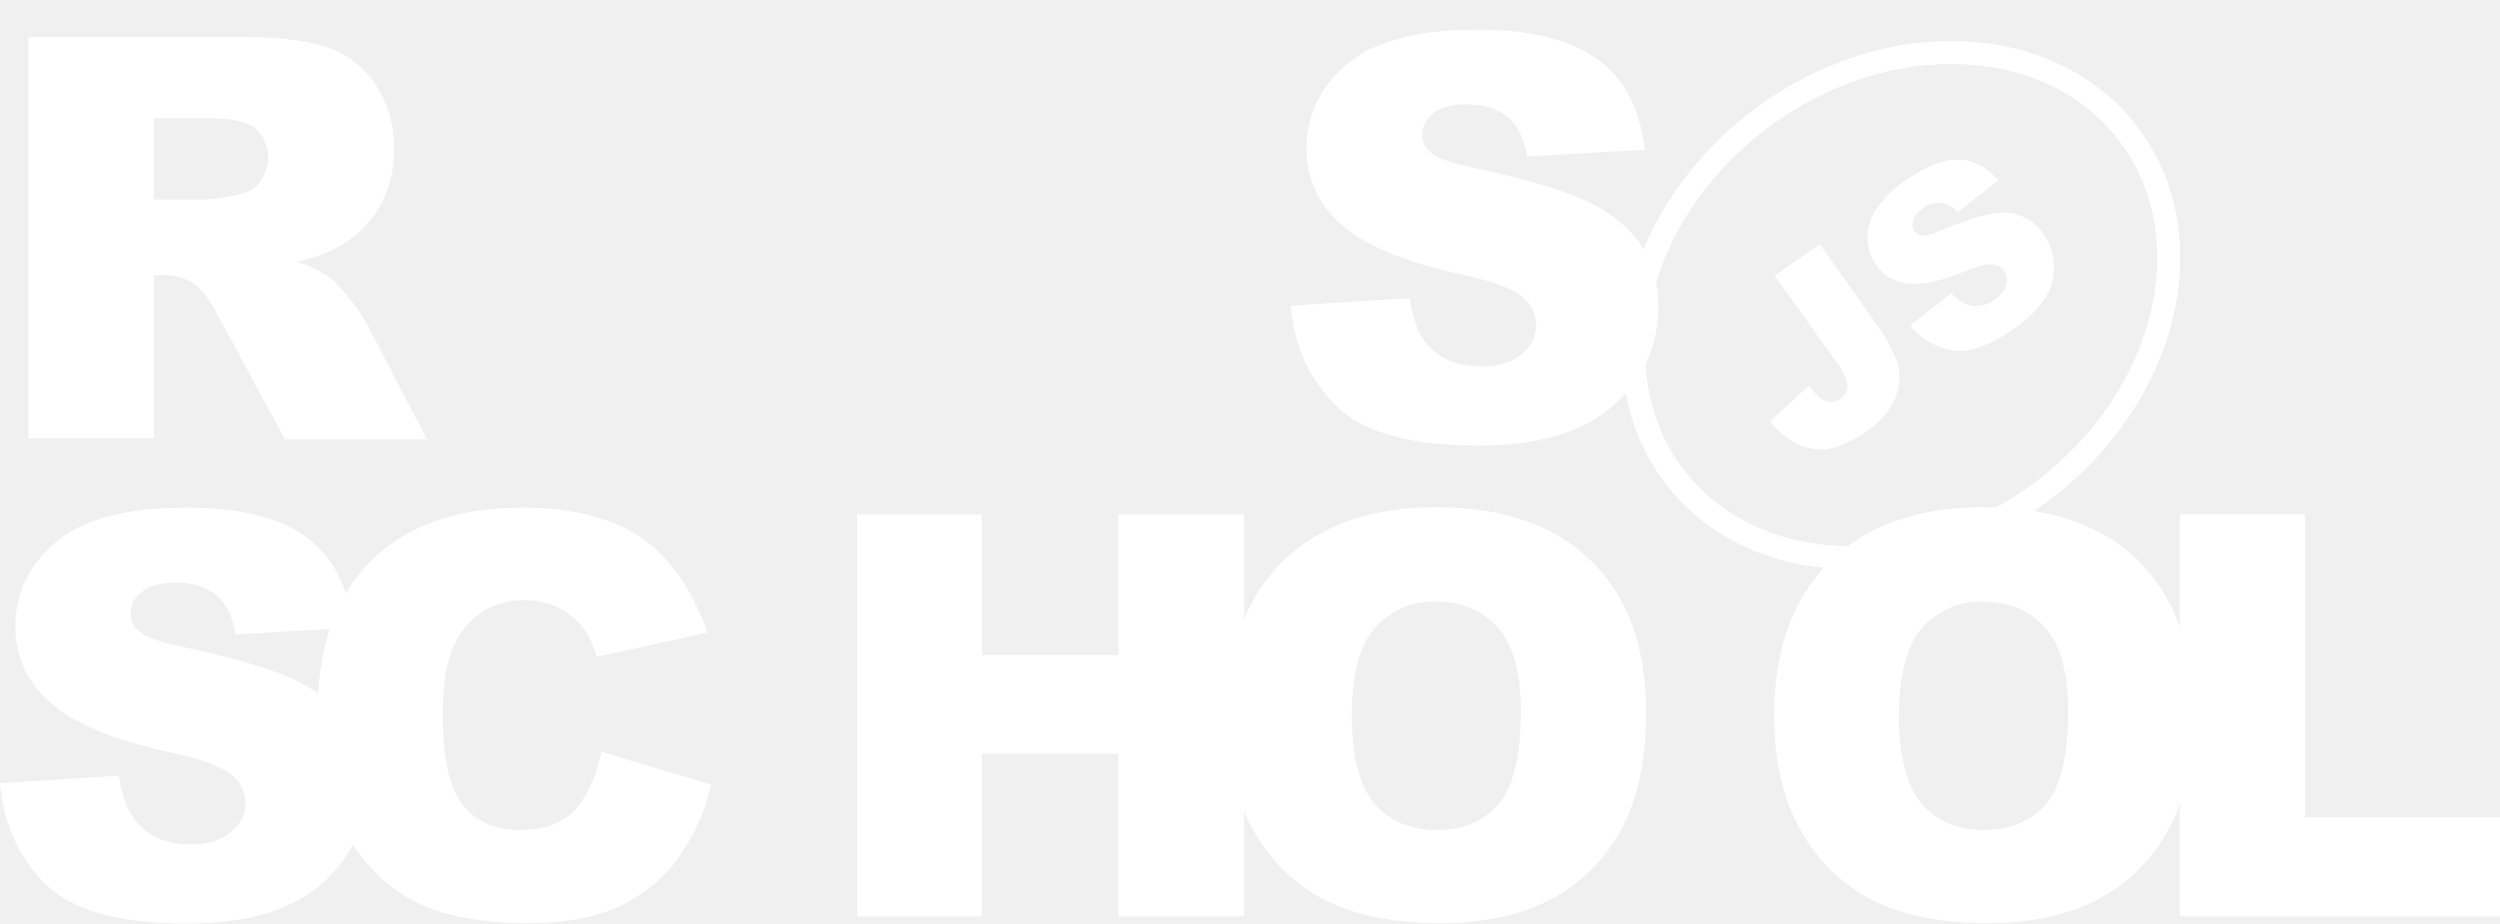
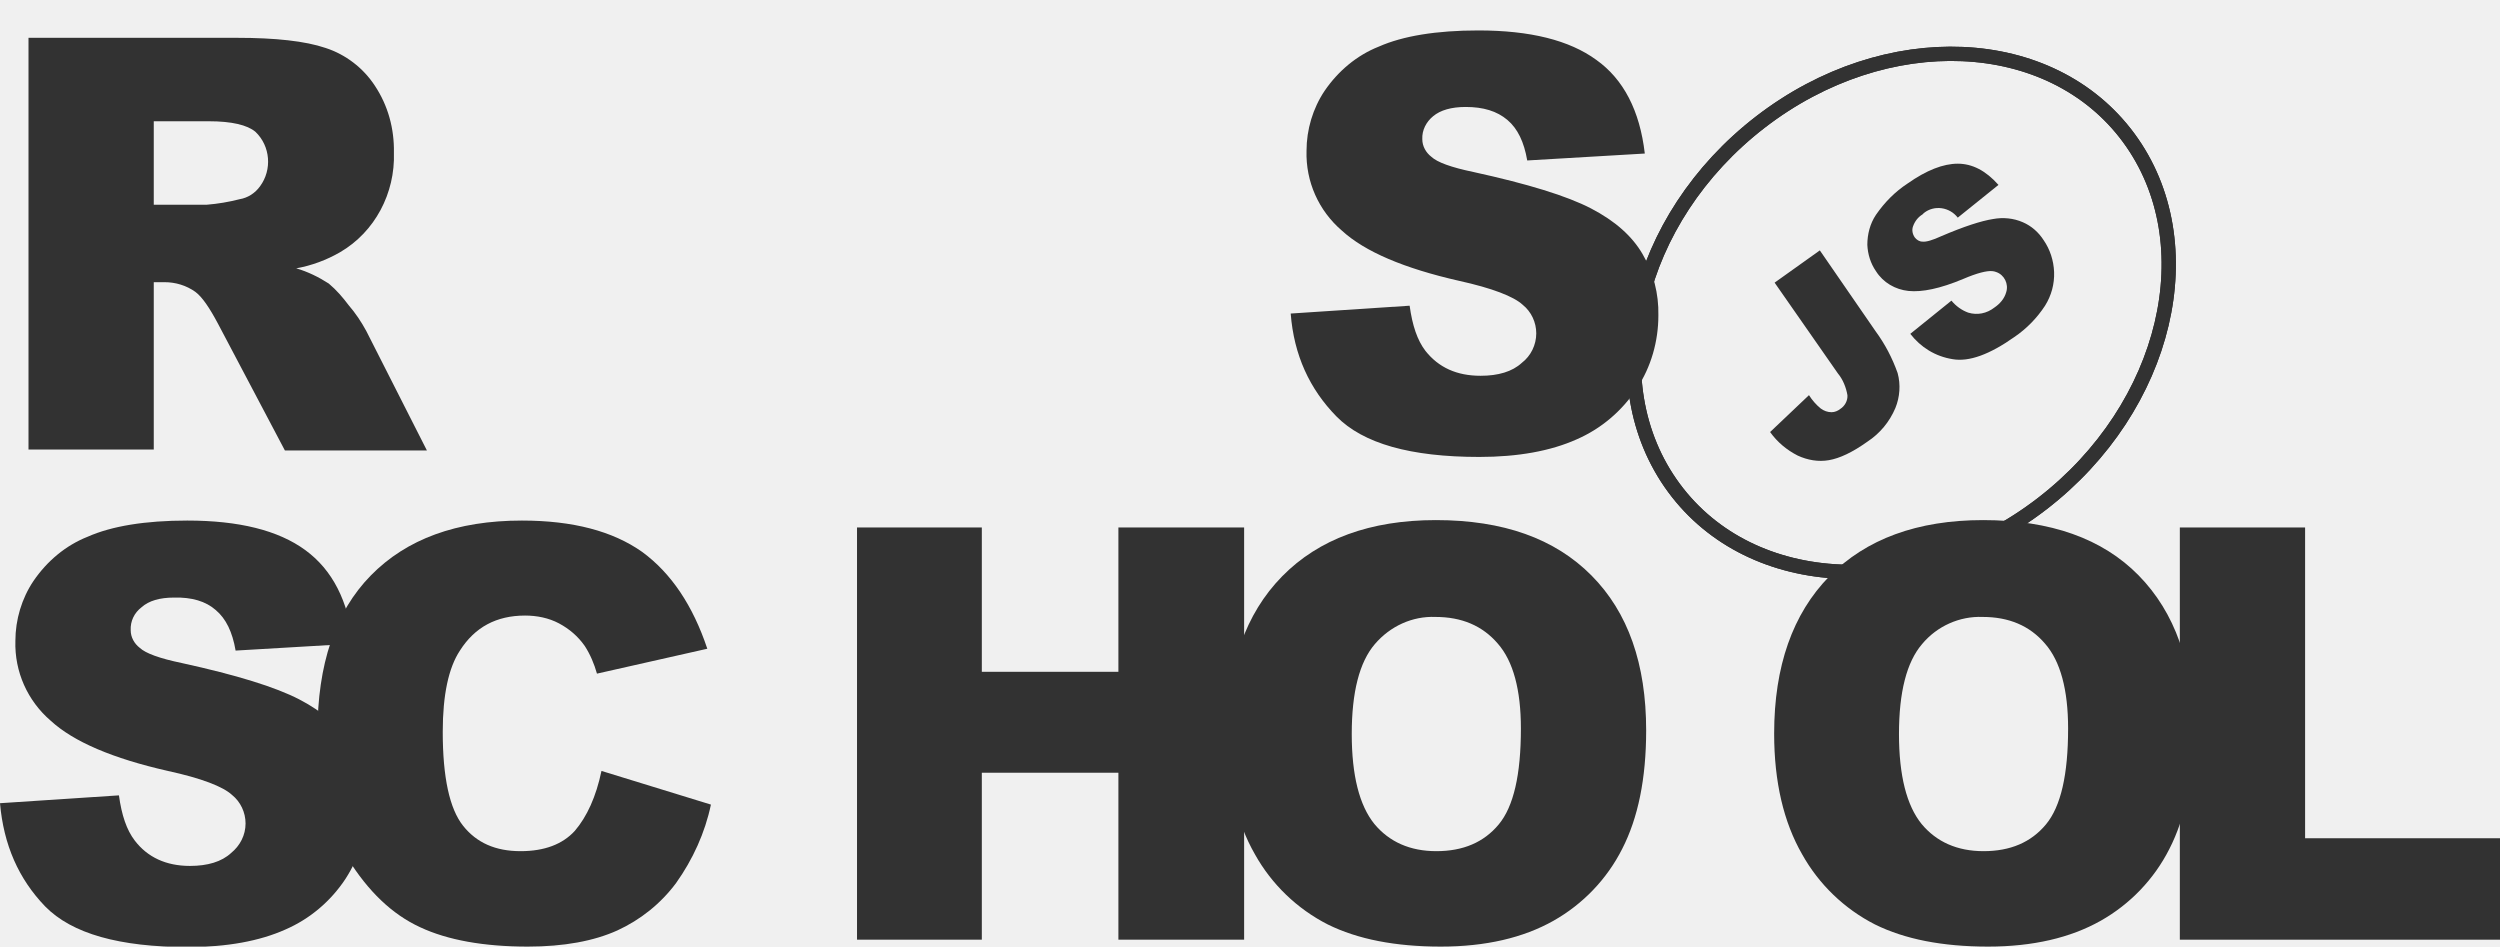
- <svg xmlns="http://www.w3.org/2000/svg" width="65" height="24" viewBox="0 0 65 24" fill="none">
+ <svg xmlns="http://www.w3.org/2000/svg" width="103" height="39" viewBox="0 0 103 39" fill="none">
  <g clip-path="url(#clip0)">
-     <path d="M33.558 7.949L36.651 7.751C36.721 8.253 36.851 8.627 37.062 8.896C37.403 9.317 37.874 9.527 38.497 9.527C38.955 9.527 39.32 9.422 39.567 9.2C39.802 9.025 39.943 8.744 39.943 8.452C39.943 8.171 39.814 7.903 39.59 7.727C39.355 7.517 38.803 7.306 37.932 7.119C36.51 6.804 35.487 6.383 34.887 5.845C34.287 5.342 33.946 4.606 33.97 3.823C33.97 3.285 34.134 2.747 34.44 2.303C34.793 1.8 35.275 1.403 35.851 1.181C36.474 0.912 37.344 0.771 38.438 0.771C39.778 0.771 40.801 1.017 41.507 1.52C42.212 2.011 42.636 2.806 42.765 3.893L39.708 4.068C39.626 3.601 39.461 3.261 39.191 3.039C38.92 2.817 38.567 2.712 38.109 2.712C37.733 2.712 37.45 2.794 37.262 2.946C37.086 3.086 36.968 3.297 36.98 3.53C36.98 3.706 37.074 3.869 37.215 3.975C37.368 4.115 37.733 4.243 38.309 4.36C39.731 4.664 40.743 4.968 41.366 5.284C41.989 5.6 42.436 5.985 42.706 6.441C42.989 6.909 43.13 7.447 43.118 7.996C43.118 8.651 42.93 9.305 42.553 9.855C42.165 10.428 41.624 10.872 40.989 11.141C40.319 11.433 39.473 11.585 38.462 11.585C36.674 11.585 35.44 11.246 34.746 10.556C34.052 9.866 33.641 9.001 33.558 7.949ZM0.741 11.41V0.959H6.161C7.161 0.959 7.937 1.04 8.466 1.216C8.983 1.379 9.442 1.718 9.748 2.174C10.089 2.677 10.253 3.261 10.242 3.869C10.277 4.898 9.748 5.88 8.842 6.394C8.49 6.593 8.102 6.733 7.702 6.804C7.996 6.885 8.29 7.026 8.548 7.189C8.748 7.353 8.913 7.54 9.066 7.739C9.242 7.938 9.395 8.16 9.524 8.393L11.1 11.421H7.408L5.668 8.206C5.444 7.797 5.256 7.528 5.08 7.4C4.844 7.236 4.562 7.154 4.28 7.154H3.998V11.398H0.741V11.41ZM3.998 5.19H5.374C5.668 5.167 5.95 5.12 6.232 5.05C6.444 5.015 6.632 4.898 6.761 4.723C7.079 4.302 7.032 3.706 6.643 3.343C6.432 3.168 6.02 3.074 5.432 3.074H3.998V5.19ZM3.05176e-05 20.364L3.092 20.166C3.163 20.668 3.292 21.042 3.504 21.311C3.833 21.732 4.315 21.954 4.939 21.954C5.397 21.954 5.762 21.849 6.009 21.627C6.244 21.44 6.385 21.171 6.385 20.879C6.385 20.598 6.255 20.329 6.032 20.154C5.797 19.943 5.244 19.733 4.362 19.546C2.94 19.23 1.917 18.809 1.317 18.272C0.717 17.769 0.376 17.033 0.4 16.249C0.4 15.712 0.564 15.174 0.87 14.73C1.223 14.227 1.705 13.829 2.281 13.607C2.904 13.338 3.774 13.198 4.868 13.198C6.208 13.198 7.231 13.444 7.937 13.946C8.642 14.449 9.054 15.232 9.183 16.32L6.126 16.495C6.044 16.027 5.879 15.688 5.609 15.466C5.35 15.244 4.986 15.139 4.527 15.15C4.151 15.15 3.869 15.232 3.68 15.396C3.492 15.536 3.386 15.747 3.398 15.98C3.398 16.156 3.492 16.32 3.633 16.425C3.786 16.565 4.151 16.694 4.727 16.811C6.15 17.114 7.161 17.418 7.784 17.734C8.407 18.05 8.854 18.435 9.124 18.891C9.407 19.359 9.548 19.897 9.548 20.434C9.548 21.089 9.348 21.732 8.983 22.282C8.595 22.854 8.054 23.299 7.42 23.567C6.749 23.86 5.903 24.012 4.891 24.012C3.104 24.012 1.87 23.673 1.176 22.983C0.482 22.282 0.094 21.416 3.05176e-05 20.364H3.05176e-05Z" fill="white" />
-     <path d="M15.639 19.546L18.484 20.399C18.331 21.113 18.014 21.791 17.579 22.387C17.179 22.913 16.65 23.322 16.05 23.591C15.439 23.86 14.663 24 13.722 24C12.581 24 11.641 23.836 10.924 23.509C10.194 23.182 9.571 22.597 9.042 21.767C8.513 20.937 8.254 19.873 8.254 18.576C8.254 16.846 8.713 15.513 9.642 14.589C10.571 13.666 11.876 13.198 13.569 13.198C14.898 13.198 15.932 13.467 16.697 13.993C17.449 14.531 18.014 15.349 18.39 16.448L15.521 17.079C15.45 16.834 15.345 16.588 15.204 16.378C15.027 16.133 14.804 15.945 14.533 15.805C14.263 15.665 13.957 15.606 13.651 15.606C12.911 15.606 12.346 15.899 11.958 16.495C11.664 16.927 11.511 17.617 11.511 18.552C11.511 19.71 11.688 20.505 12.04 20.937C12.393 21.37 12.887 21.58 13.534 21.58C14.157 21.58 14.627 21.405 14.945 21.066C15.262 20.703 15.498 20.201 15.639 19.546ZM22.282 13.374H25.527V17.033H29.078V13.374H32.347V23.825H29.078V19.593H25.527V23.825H22.282V13.374Z" fill="white" />
-     <path d="M31.9 18.599C31.9 16.892 32.382 15.56 33.335 14.613C34.287 13.666 35.628 13.187 37.333 13.187C39.085 13.187 40.425 13.654 41.377 14.589C42.33 15.525 42.8 16.834 42.8 18.517C42.8 19.745 42.589 20.738 42.177 21.522C41.777 22.293 41.154 22.924 40.39 23.345C39.602 23.778 38.626 24 37.462 24C36.274 24 35.298 23.813 34.522 23.439C33.723 23.041 33.064 22.422 32.629 21.662C32.147 20.844 31.9 19.827 31.9 18.599ZM35.146 18.611C35.146 19.663 35.346 20.423 35.733 20.89C36.122 21.346 36.663 21.58 37.344 21.58C38.038 21.58 38.579 21.358 38.967 20.902C39.355 20.446 39.543 19.64 39.543 18.471C39.543 17.488 39.343 16.764 38.944 16.32C38.544 15.864 38.003 15.642 37.321 15.642C36.721 15.618 36.145 15.875 35.745 16.331C35.346 16.787 35.146 17.547 35.146 18.611ZM46.128 18.599C46.128 16.892 46.61 15.56 47.562 14.613C48.515 13.666 49.855 13.187 51.56 13.187C53.312 13.187 54.664 13.654 55.605 14.589C56.546 15.525 57.028 16.834 57.028 18.517C57.028 19.745 56.816 20.738 56.405 21.522C56.005 22.293 55.382 22.924 54.617 23.345C53.83 23.778 52.854 24 51.69 24C50.502 24 49.526 23.813 48.75 23.439C47.95 23.041 47.292 22.422 46.857 21.662C46.375 20.844 46.128 19.827 46.128 18.599ZM49.373 18.611C49.373 19.663 49.573 20.423 49.961 20.89C50.349 21.346 50.89 21.58 51.572 21.58C52.266 21.58 52.807 21.358 53.195 20.902C53.583 20.446 53.771 19.64 53.771 18.471C53.771 17.488 53.571 16.764 53.171 16.32C52.771 15.864 52.23 15.642 51.548 15.642C50.949 15.618 50.361 15.875 49.973 16.331C49.573 16.787 49.373 17.547 49.373 18.611Z" fill="white" />
-     <path d="M56.687 13.373H59.932V21.253H65V23.825H56.675V13.373H56.687Z" fill="white" />
-     <path d="M53.094 12.772C56.359 10.32 57.367 6.166 55.345 3.493C53.324 0.82 49.038 0.64 45.774 3.092C42.509 5.543 41.501 9.698 43.523 12.371C45.544 15.044 49.83 15.223 53.094 12.772Z" stroke="white" stroke-width="0.589" stroke-miterlimit="10" />
-     <path d="M53.094 12.772C56.359 10.32 57.367 6.166 55.345 3.493C53.324 0.82 49.038 0.64 45.774 3.092C42.509 5.543 41.501 9.698 43.523 12.371C45.544 15.044 49.83 15.223 53.094 12.772Z" stroke="white" stroke-width="0.589" stroke-miterlimit="10" />
-     <path d="M46.14 7.166L47.316 6.348L48.762 8.393C49.009 8.721 49.197 9.071 49.338 9.457C49.42 9.75 49.397 10.065 49.279 10.346C49.127 10.696 48.88 10.989 48.55 11.199C48.162 11.468 47.833 11.62 47.551 11.667C47.28 11.713 46.998 11.667 46.739 11.55C46.457 11.409 46.21 11.211 46.022 10.954L47.033 10.018C47.116 10.147 47.222 10.264 47.339 10.357C47.422 10.416 47.516 10.451 47.621 10.451C47.704 10.451 47.786 10.416 47.845 10.369C47.962 10.299 48.045 10.159 48.033 10.018C47.998 9.82 47.915 9.621 47.786 9.469L46.14 7.166ZM49.667 8.464L50.737 7.622C50.855 7.762 51.008 7.867 51.172 7.926C51.408 7.996 51.654 7.949 51.854 7.797C51.995 7.704 52.113 7.575 52.16 7.411C52.231 7.201 52.113 6.967 51.901 6.897C51.866 6.885 51.831 6.874 51.796 6.874C51.654 6.862 51.408 6.92 51.043 7.072C50.443 7.318 49.973 7.411 49.62 7.376C49.279 7.341 48.962 7.166 48.774 6.874C48.633 6.675 48.562 6.441 48.55 6.207C48.55 5.939 48.621 5.67 48.774 5.448C48.997 5.132 49.268 4.863 49.597 4.653C50.091 4.314 50.526 4.15 50.902 4.15C51.278 4.15 51.631 4.325 51.96 4.688L50.902 5.518C50.69 5.249 50.291 5.19 50.02 5.401L49.985 5.436C49.867 5.506 49.785 5.611 49.738 5.74C49.703 5.833 49.726 5.939 49.785 6.02C49.832 6.079 49.903 6.126 49.985 6.126C50.079 6.137 50.243 6.09 50.479 5.985C51.067 5.74 51.513 5.599 51.819 5.553C52.078 5.506 52.348 5.529 52.595 5.635C52.819 5.728 53.007 5.892 53.136 6.09C53.301 6.324 53.395 6.605 53.407 6.897C53.418 7.201 53.336 7.493 53.171 7.75C52.96 8.066 52.689 8.335 52.372 8.545C51.725 8.99 51.196 9.177 50.773 9.107C50.314 9.036 49.938 8.803 49.667 8.464Z" fill="white" />
+     <path d="M53.177 12.918L58.077 12.595C58.189 13.412 58.394 14.02 58.729 14.457C59.27 15.14 60.015 15.482 61.002 15.482C61.729 15.482 62.307 15.311 62.698 14.95C63.071 14.665 63.294 14.21 63.294 13.735C63.294 13.279 63.089 12.842 62.735 12.557C62.363 12.215 61.487 11.873 60.108 11.569C57.854 11.056 56.233 10.372 55.282 9.498C54.332 8.682 53.792 7.485 53.829 6.212C53.829 5.338 54.09 4.464 54.574 3.742C55.133 2.926 55.897 2.28 56.81 1.919C57.798 1.482 59.177 1.254 60.909 1.254C63.033 1.254 64.654 1.653 65.772 2.47C66.89 3.268 67.561 4.559 67.766 6.326L62.922 6.611C62.791 5.851 62.53 5.3 62.102 4.939C61.673 4.578 61.114 4.407 60.388 4.407C59.791 4.407 59.344 4.54 59.046 4.787C58.767 5.015 58.58 5.357 58.599 5.737C58.599 6.022 58.748 6.288 58.972 6.459C59.214 6.687 59.791 6.896 60.704 7.086C62.959 7.58 64.561 8.074 65.549 8.587C66.536 9.1 67.244 9.726 67.673 10.467C68.12 11.227 68.344 12.101 68.325 12.994C68.325 14.058 68.027 15.121 67.431 16.014C66.816 16.945 65.959 17.667 64.953 18.104C63.891 18.579 62.549 18.826 60.947 18.826C58.114 18.826 56.158 18.275 55.059 17.154C53.959 16.033 53.307 14.627 53.177 12.918ZM1.174 18.541V1.558H9.763C11.347 1.558 12.577 1.691 13.415 1.976C14.235 2.242 14.962 2.793 15.446 3.534C15.987 4.35 16.247 5.3 16.229 6.288C16.285 7.96 15.446 9.555 14.012 10.391C13.453 10.714 12.838 10.942 12.204 11.056C12.67 11.189 13.136 11.417 13.546 11.683C13.863 11.949 14.123 12.253 14.366 12.576C14.645 12.899 14.887 13.26 15.092 13.64L17.589 18.56H11.738L8.981 13.336C8.627 12.671 8.329 12.234 8.049 12.025C7.677 11.759 7.229 11.626 6.782 11.626H6.335V18.522H1.174V18.541ZM6.335 8.435H8.515C8.981 8.397 9.428 8.321 9.875 8.207C10.211 8.15 10.509 7.96 10.714 7.675C11.217 6.991 11.142 6.022 10.527 5.433C10.192 5.148 9.54 4.996 8.608 4.996H6.335V8.435ZM0 33.092L4.9 32.769C5.012 33.586 5.217 34.194 5.552 34.631C6.074 35.315 6.838 35.676 7.826 35.676C8.552 35.676 9.13 35.505 9.521 35.144C9.894 34.84 10.117 34.403 10.117 33.928C10.117 33.472 9.912 33.035 9.558 32.75C9.186 32.408 8.31 32.066 6.913 31.762C4.658 31.25 3.037 30.566 2.087 29.692C1.137 28.875 0.596 27.678 0.634 26.405C0.634 25.532 0.894 24.658 1.379 23.936C1.938 23.119 2.702 22.473 3.615 22.112C4.602 21.675 5.981 21.447 7.714 21.447C9.838 21.447 11.459 21.846 12.577 22.663C13.695 23.48 14.347 24.753 14.552 26.519L9.707 26.804C9.577 26.044 9.316 25.494 8.888 25.133C8.478 24.772 7.9 24.601 7.173 24.62C6.577 24.62 6.13 24.753 5.832 25.019C5.534 25.247 5.366 25.588 5.385 25.968C5.385 26.253 5.534 26.519 5.757 26.69C6 26.918 6.577 27.127 7.49 27.317C9.745 27.811 11.347 28.305 12.335 28.818C13.322 29.331 14.03 29.958 14.459 30.699C14.906 31.459 15.13 32.332 15.13 33.206C15.13 34.27 14.813 35.315 14.235 36.208C13.62 37.139 12.763 37.86 11.757 38.297C10.695 38.772 9.353 39.019 7.751 39.019C4.919 39.019 2.963 38.468 1.863 37.347C0.764 36.208 0.149 34.802 0 33.092H0Z" fill="#323232" />
+     <path d="M24.781 31.762L29.29 33.149C29.048 34.308 28.545 35.41 27.856 36.379C27.222 37.233 26.384 37.898 25.433 38.335C24.465 38.772 23.235 39 21.744 39C19.937 39 18.446 38.734 17.31 38.202C16.154 37.67 15.167 36.721 14.329 35.372C13.49 34.023 13.08 32.294 13.08 30.186C13.08 27.374 13.807 25.209 15.279 23.708C16.751 22.207 18.819 21.447 21.502 21.447C23.607 21.447 25.247 21.884 26.458 22.739C27.651 23.613 28.545 24.943 29.141 26.728L24.595 27.754C24.483 27.355 24.315 26.956 24.092 26.614C23.812 26.215 23.458 25.912 23.03 25.683C22.601 25.456 22.117 25.361 21.632 25.361C20.459 25.361 19.564 25.835 18.949 26.804C18.483 27.507 18.241 28.628 18.241 30.148C18.241 32.028 18.521 33.32 19.08 34.023C19.639 34.726 20.421 35.068 21.446 35.068C22.434 35.068 23.179 34.783 23.682 34.232C24.185 33.643 24.558 32.826 24.781 31.762ZM35.309 21.732H40.451V27.678H46.078V21.732H51.258V38.715H46.078V31.838H40.451V38.715H35.309V21.732Z" fill="#323232" />
+     <path d="M50.55 30.224C50.55 27.45 51.314 25.285 52.823 23.746C54.332 22.207 56.456 21.428 59.158 21.428C61.934 21.428 64.058 22.188 65.567 23.708C67.077 25.227 67.822 27.355 67.822 30.091C67.822 32.085 67.487 33.7 66.835 34.973C66.201 36.227 65.213 37.252 64.002 37.936C62.754 38.639 61.208 39 59.363 39C57.481 39 55.935 38.696 54.705 38.088C53.438 37.442 52.394 36.435 51.705 35.201C50.941 33.871 50.55 32.218 50.55 30.224ZM55.692 30.243C55.692 31.952 56.009 33.187 56.624 33.947C57.239 34.688 58.096 35.068 59.177 35.068C60.276 35.068 61.133 34.707 61.748 33.966C62.363 33.225 62.661 31.914 62.661 30.015C62.661 28.419 62.344 27.241 61.711 26.519C61.077 25.778 60.22 25.418 59.139 25.418C58.189 25.38 57.276 25.797 56.643 26.538C56.009 27.279 55.692 28.514 55.692 30.243ZM73.095 30.224C73.095 27.45 73.859 25.285 75.368 23.746C76.877 22.207 79.001 21.428 81.703 21.428C84.48 21.428 86.622 22.188 88.113 23.708C89.603 25.227 90.367 27.355 90.367 30.091C90.367 32.085 90.032 33.7 89.38 34.973C88.746 36.227 87.759 37.252 86.548 37.936C85.299 38.639 83.753 39 81.908 39C80.026 39 78.48 38.696 77.25 38.088C75.983 37.442 74.94 36.435 74.25 35.201C73.486 33.871 73.095 32.218 73.095 30.224ZM78.238 30.243C78.238 31.952 78.554 33.187 79.169 33.947C79.784 34.688 80.641 35.068 81.722 35.068C82.821 35.068 83.678 34.707 84.293 33.966C84.908 33.225 85.206 31.914 85.206 30.015C85.206 28.419 84.889 27.241 84.256 26.519C83.622 25.778 82.765 25.418 81.685 25.418C80.734 25.38 79.803 25.797 79.188 26.538C78.554 27.279 78.238 28.514 78.238 30.243Z" fill="#323232" />
+     <path d="M89.827 21.732H94.97V34.536H103V38.715H89.809V21.732H89.827Z" fill="#323232" />
+     <path d="M84.134 20.755C89.307 16.771 90.904 10.02 87.701 5.676C84.497 1.332 77.707 1.04 72.534 5.024C67.361 9.008 65.764 15.759 68.967 20.102C72.17 24.446 78.961 24.738 84.134 20.755Z" stroke="#323232" stroke-width="0.589" stroke-miterlimit="10" />
+     <path d="M84.134 20.755C89.307 16.771 90.904 10.02 87.701 5.676C84.497 1.332 77.707 1.04 72.534 5.024C67.361 9.008 65.764 15.759 68.967 20.102C72.17 24.446 78.961 24.738 84.134 20.755Z" stroke="#323232" stroke-width="0.589" stroke-miterlimit="10" />
+     <path d="M73.114 11.645L74.977 10.316L77.269 13.64C77.66 14.172 77.959 14.742 78.182 15.369C78.312 15.844 78.275 16.356 78.089 16.812C77.847 17.382 77.455 17.857 76.934 18.199C76.319 18.636 75.797 18.883 75.35 18.959C74.921 19.035 74.474 18.959 74.064 18.769C73.617 18.541 73.226 18.218 72.928 17.8L74.53 16.28C74.661 16.489 74.828 16.679 75.015 16.831C75.145 16.926 75.294 16.983 75.462 16.983C75.592 16.983 75.723 16.926 75.816 16.85C76.002 16.736 76.132 16.508 76.114 16.28C76.058 15.957 75.928 15.634 75.723 15.388L73.114 11.645ZM78.704 13.754L80.399 12.386C80.586 12.614 80.828 12.785 81.089 12.88C81.461 12.994 81.853 12.918 82.169 12.671C82.393 12.519 82.579 12.31 82.654 12.044C82.766 11.702 82.579 11.322 82.244 11.208C82.188 11.189 82.132 11.17 82.076 11.17C81.853 11.151 81.461 11.246 80.884 11.493C79.933 11.892 79.188 12.044 78.629 11.987C78.089 11.93 77.586 11.645 77.288 11.17C77.064 10.847 76.952 10.467 76.934 10.088C76.934 9.651 77.046 9.214 77.288 8.853C77.642 8.34 78.07 7.903 78.592 7.561C79.375 7.01 80.064 6.744 80.66 6.744C81.256 6.744 81.815 7.029 82.337 7.618L80.66 8.967C80.325 8.53 79.691 8.435 79.263 8.777L79.207 8.834C79.02 8.948 78.89 9.119 78.816 9.328C78.76 9.48 78.797 9.651 78.89 9.784C78.965 9.879 79.076 9.955 79.207 9.955C79.356 9.974 79.617 9.898 79.989 9.727C80.921 9.328 81.629 9.1 82.114 9.024C82.523 8.948 82.952 8.986 83.343 9.157C83.697 9.309 83.995 9.575 84.2 9.898C84.461 10.277 84.61 10.733 84.629 11.208C84.647 11.702 84.517 12.177 84.256 12.595C83.921 13.108 83.492 13.545 82.989 13.887C81.965 14.609 81.126 14.913 80.455 14.799C79.729 14.685 79.132 14.305 78.704 13.754Z" fill="#323232" />
  </g>
  <defs>
    <clipPath id="clip0">
-       <rect width="65" height="24" fill="white" />
+       <rect width="103" height="39" fill="white" />
    </clipPath>
  </defs>
</svg>
